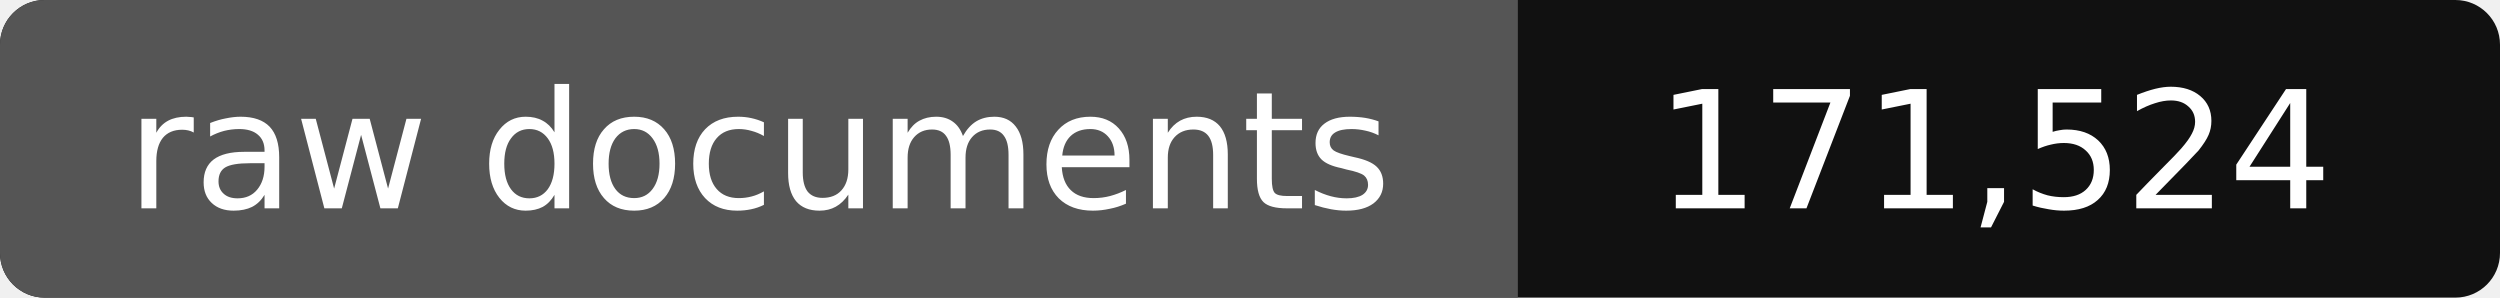
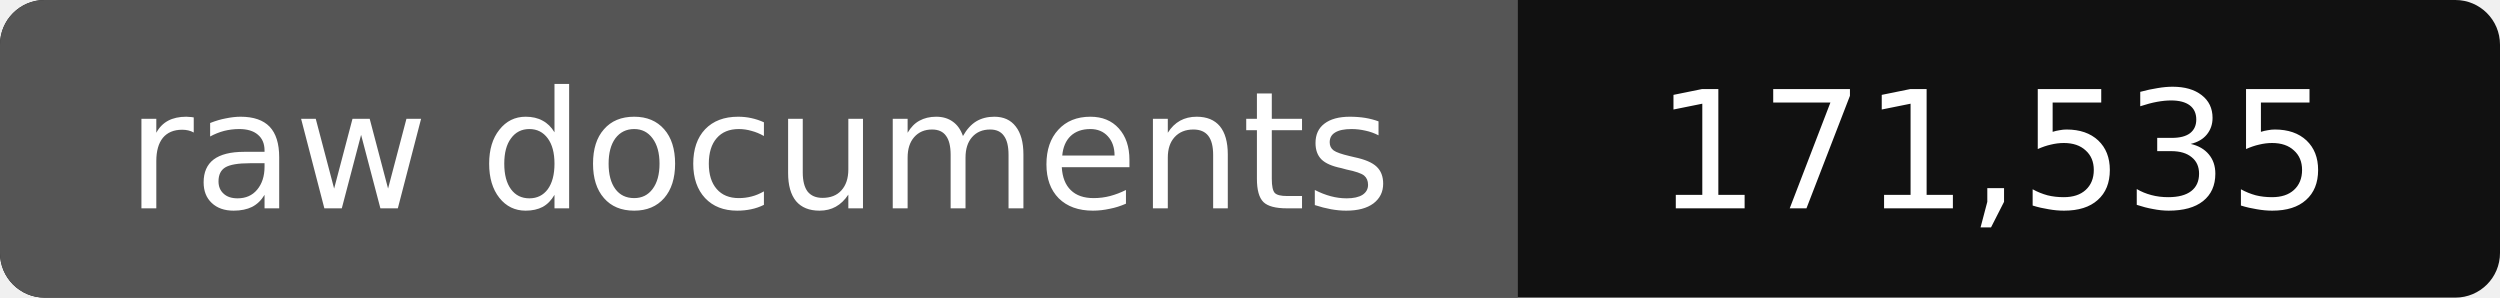
- <svg xmlns="http://www.w3.org/2000/svg" width="168" height="20" role="img" aria-label="raw documents: 171,524">
+ <svg xmlns="http://www.w3.org/2000/svg" width="168" height="20" role="img" aria-label="raw documents: 171,535">
  <rect width="168" height="20" rx="3" fill="#111" />
  <path fill="#555" d="M3 0h99v20H3a3 3 0 0 1-3-3V3a3 3 0 0 1 3-3z" />
  <g fill="#fff" text-anchor="middle" font-family="Verdana,DejaVu Sans,sans-serif" font-size="11">
    <text x="51" y="14">raw documents</text>
-     <text x="134" y="14">171,524</text>
+     <text x="134" y="14">171,535</text>
  </g>
</svg>
